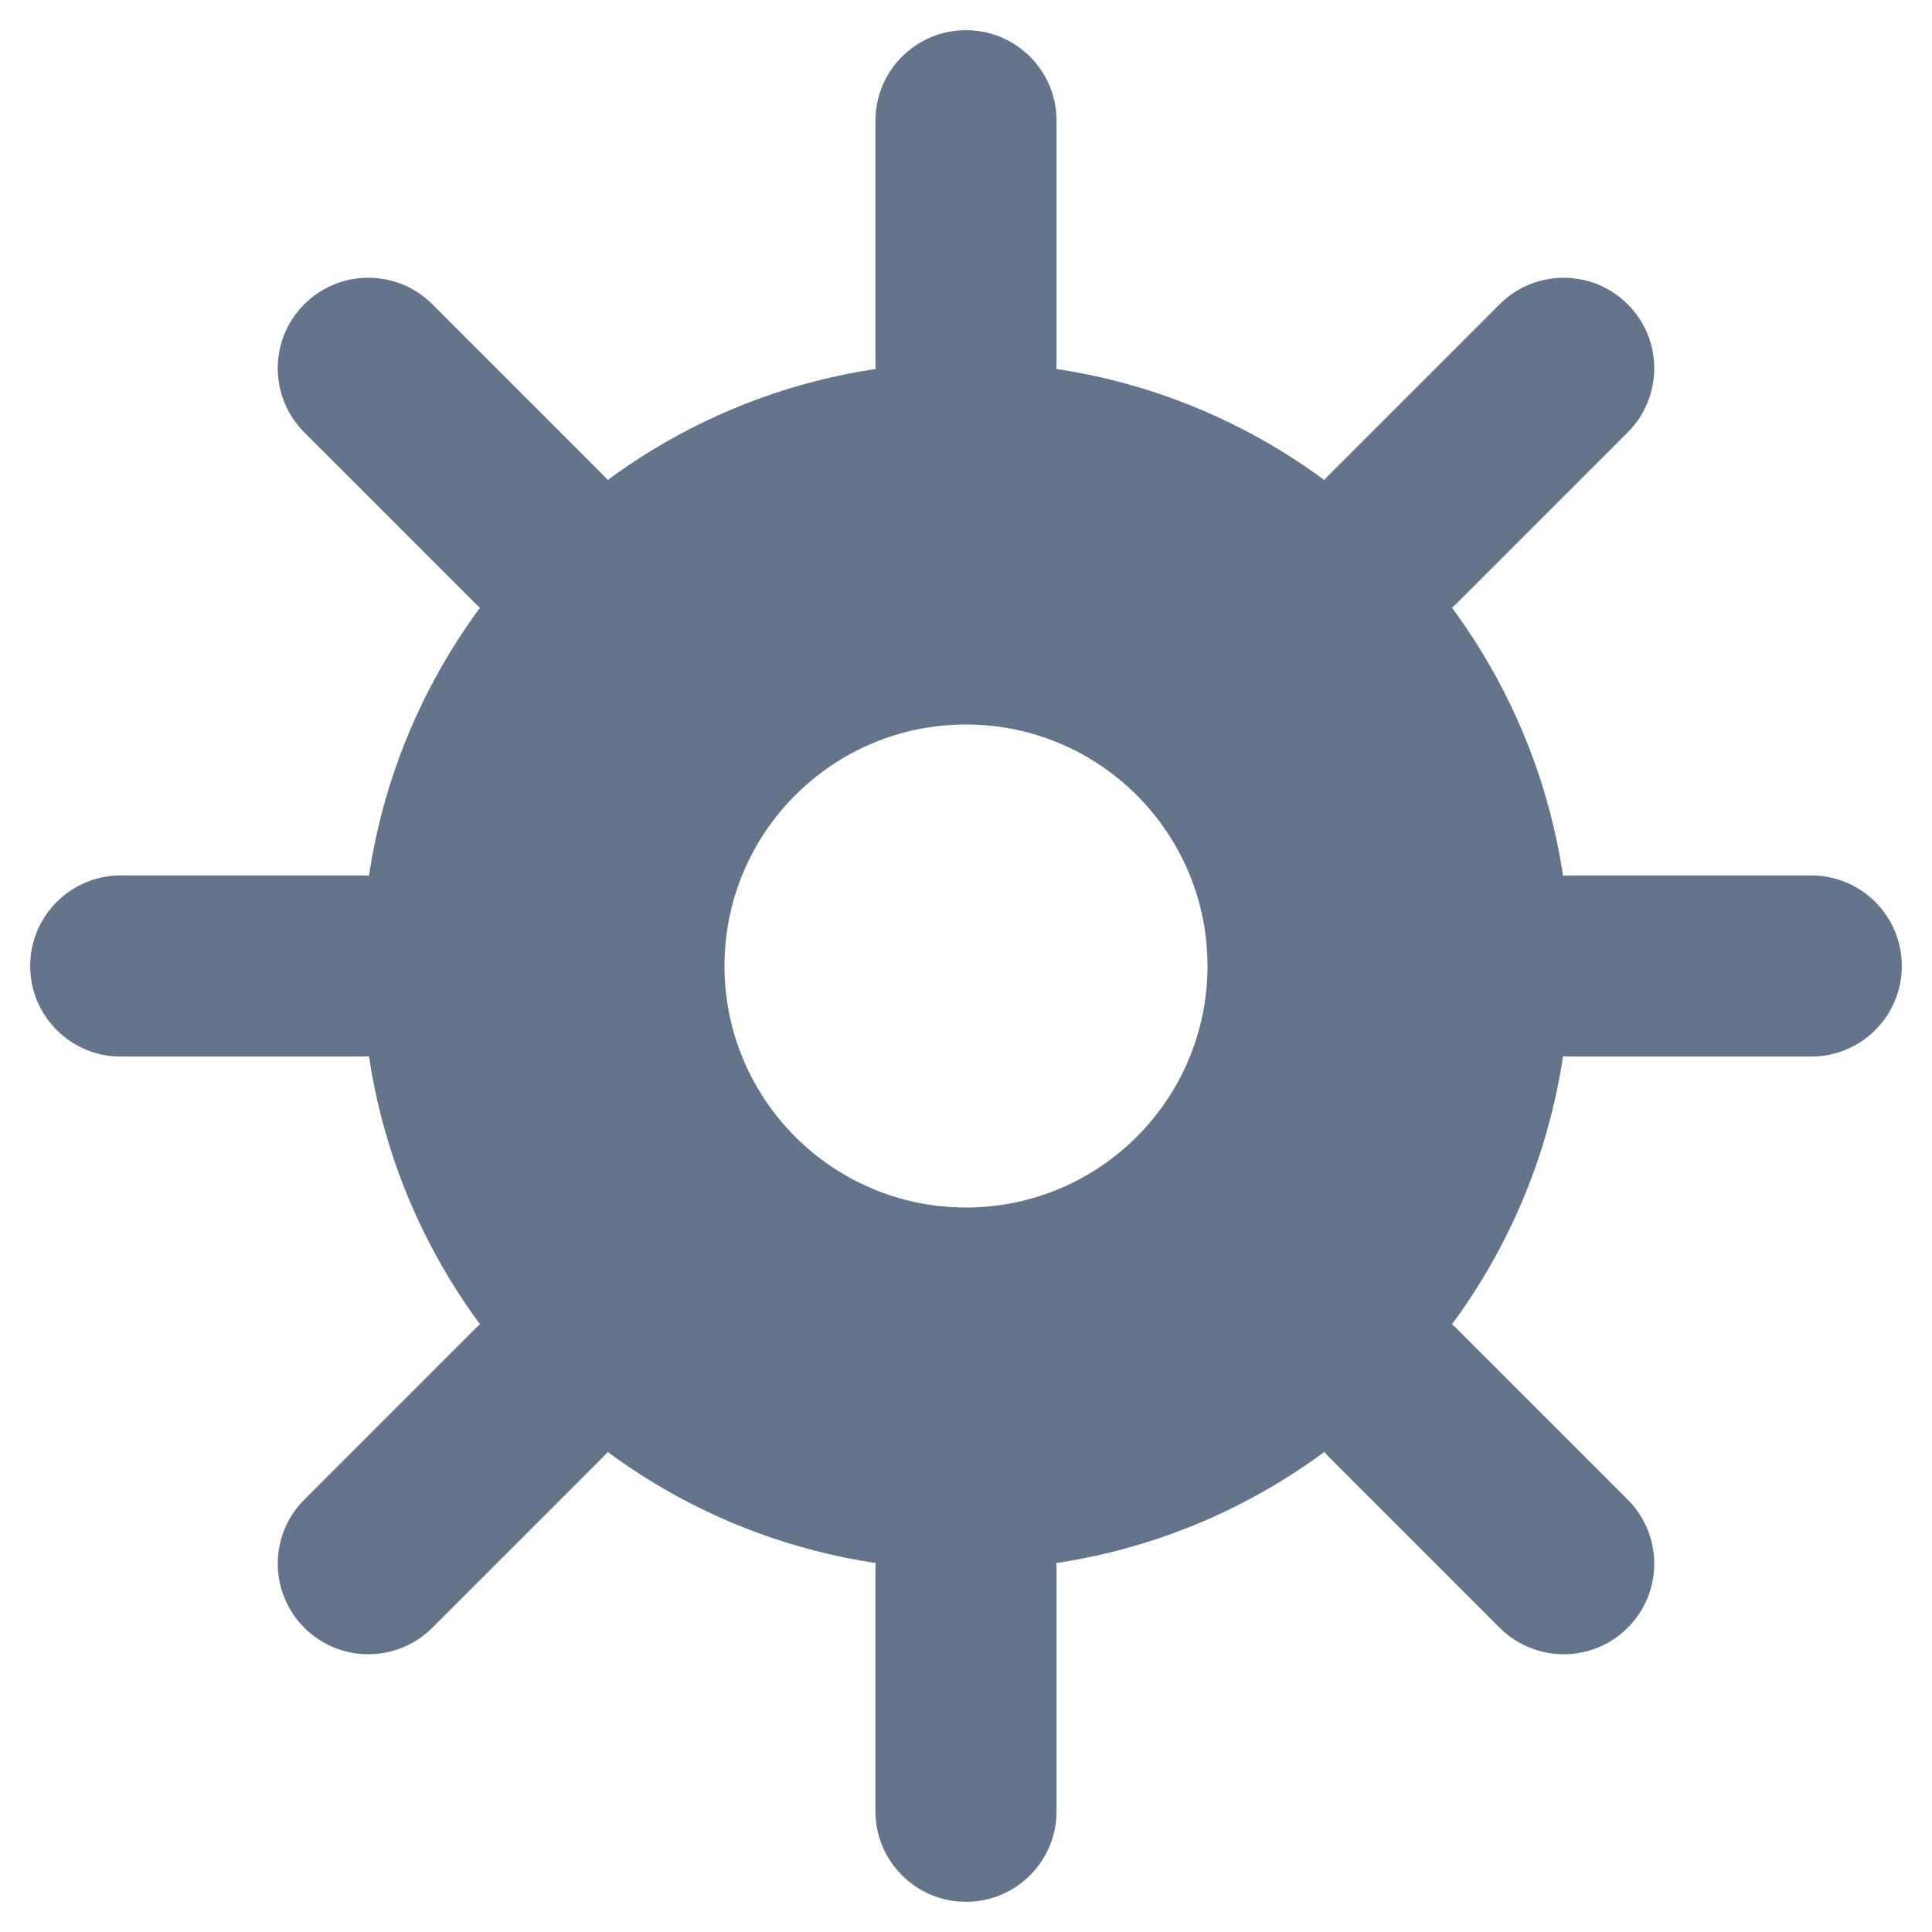
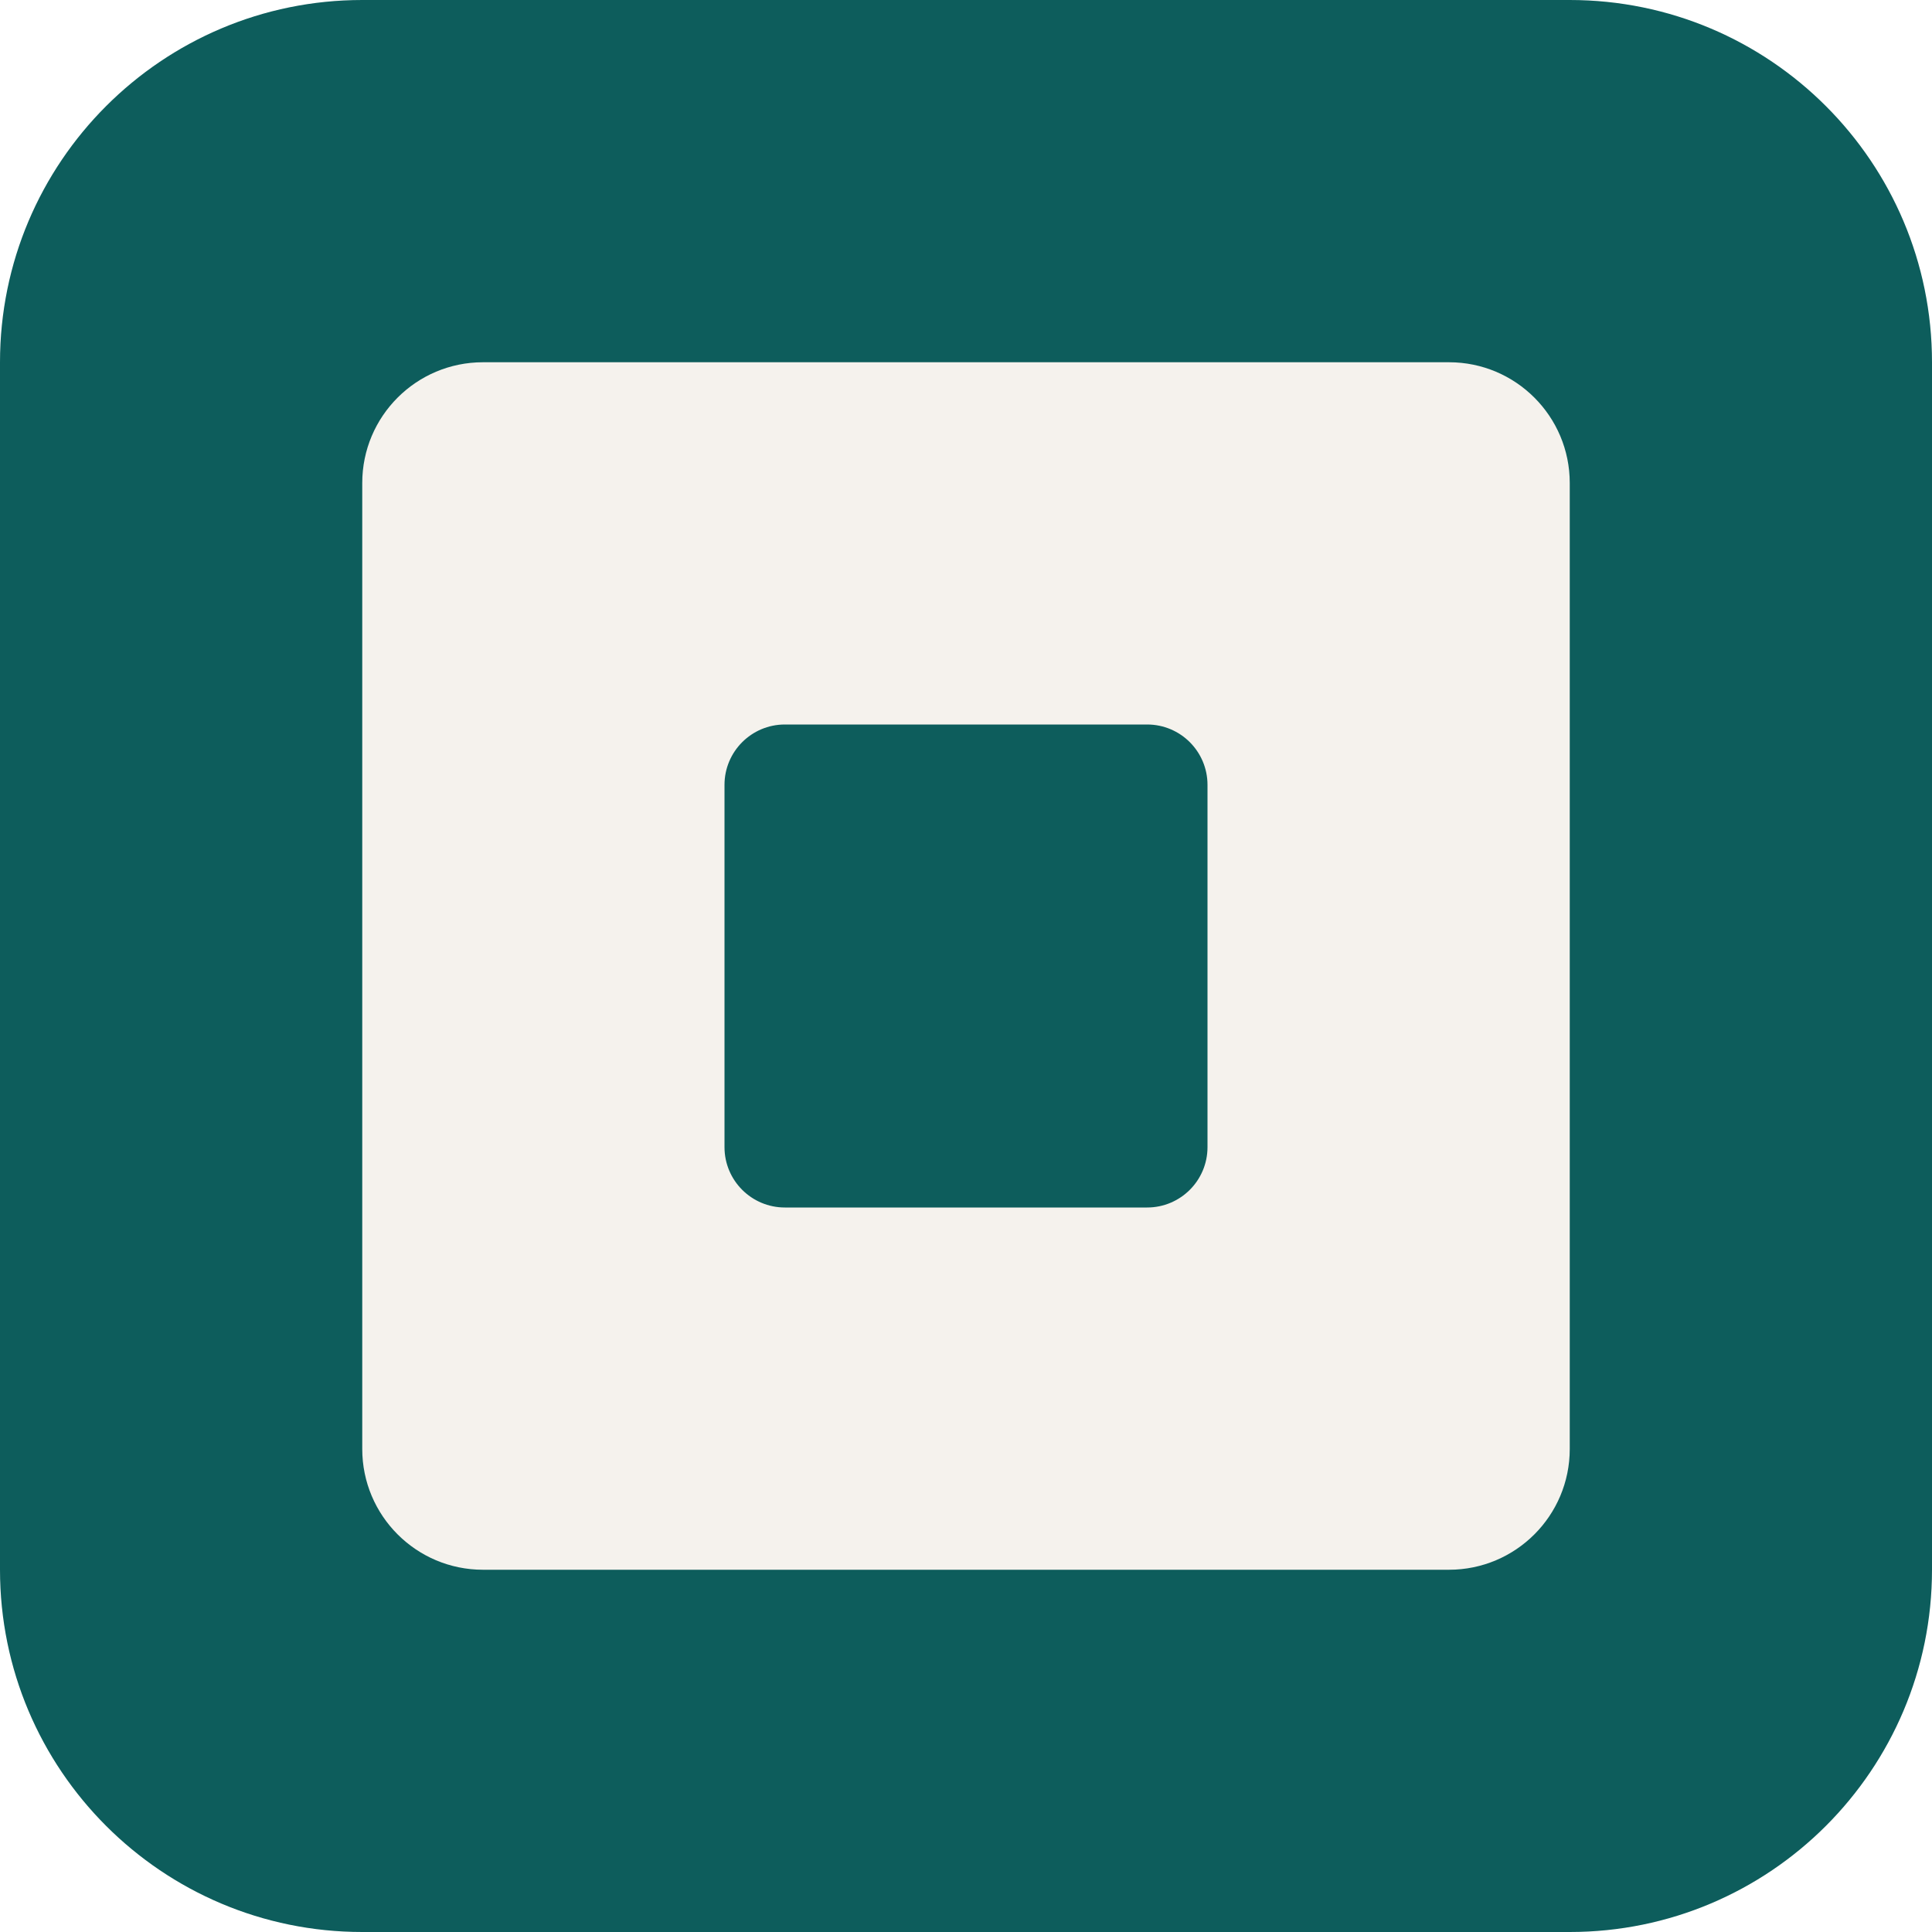
- <svg xmlns="http://www.w3.org/2000/svg" viewBox="0 0 64 64">
-   <g fill="#64748B">
-     <rect x="29" y="1" width="6" height="14" rx="3" />
-     <rect x="29" y="49" width="6" height="14" rx="3" />
-     <rect x="1" y="29" width="14" height="6" rx="3" />
-     <rect x="49" y="29" width="14" height="6" rx="3" />
-     <rect x="29" y="1" width="6" height="14" rx="3" transform="rotate(45 32 32)" />
-     <rect x="29" y="49" width="6" height="14" rx="3" transform="rotate(45 32 32)" />
-     <rect x="1" y="29" width="14" height="6" rx="3" transform="rotate(45 32 32)" />
-     <rect x="49" y="29" width="14" height="6" rx="3" transform="rotate(45 32 32)" />
-     <path fill-rule="evenodd" d="M32 12c11.046 0 20 8.954 20 20s-8.954 20-20 20-20-8.954-20-20 8.954-20 20-20zm0 12a8 8 0 1 0 0 16 8 8 0 0 0 0-16z" />
-   </g>
+ <svg xmlns="http://www.w3.org/2000/svg" viewBox="0 0 32 32">
+   <rect width="32" height="32" rx="6" fill="#0D5D5C" />
+   <rect x="6" y="6" width="20" height="20" rx="2" fill="#F5F2ED" />
+   <rect x="12" y="12" width="8" height="8" rx="1" fill="#0D5D5C" />
</svg>
